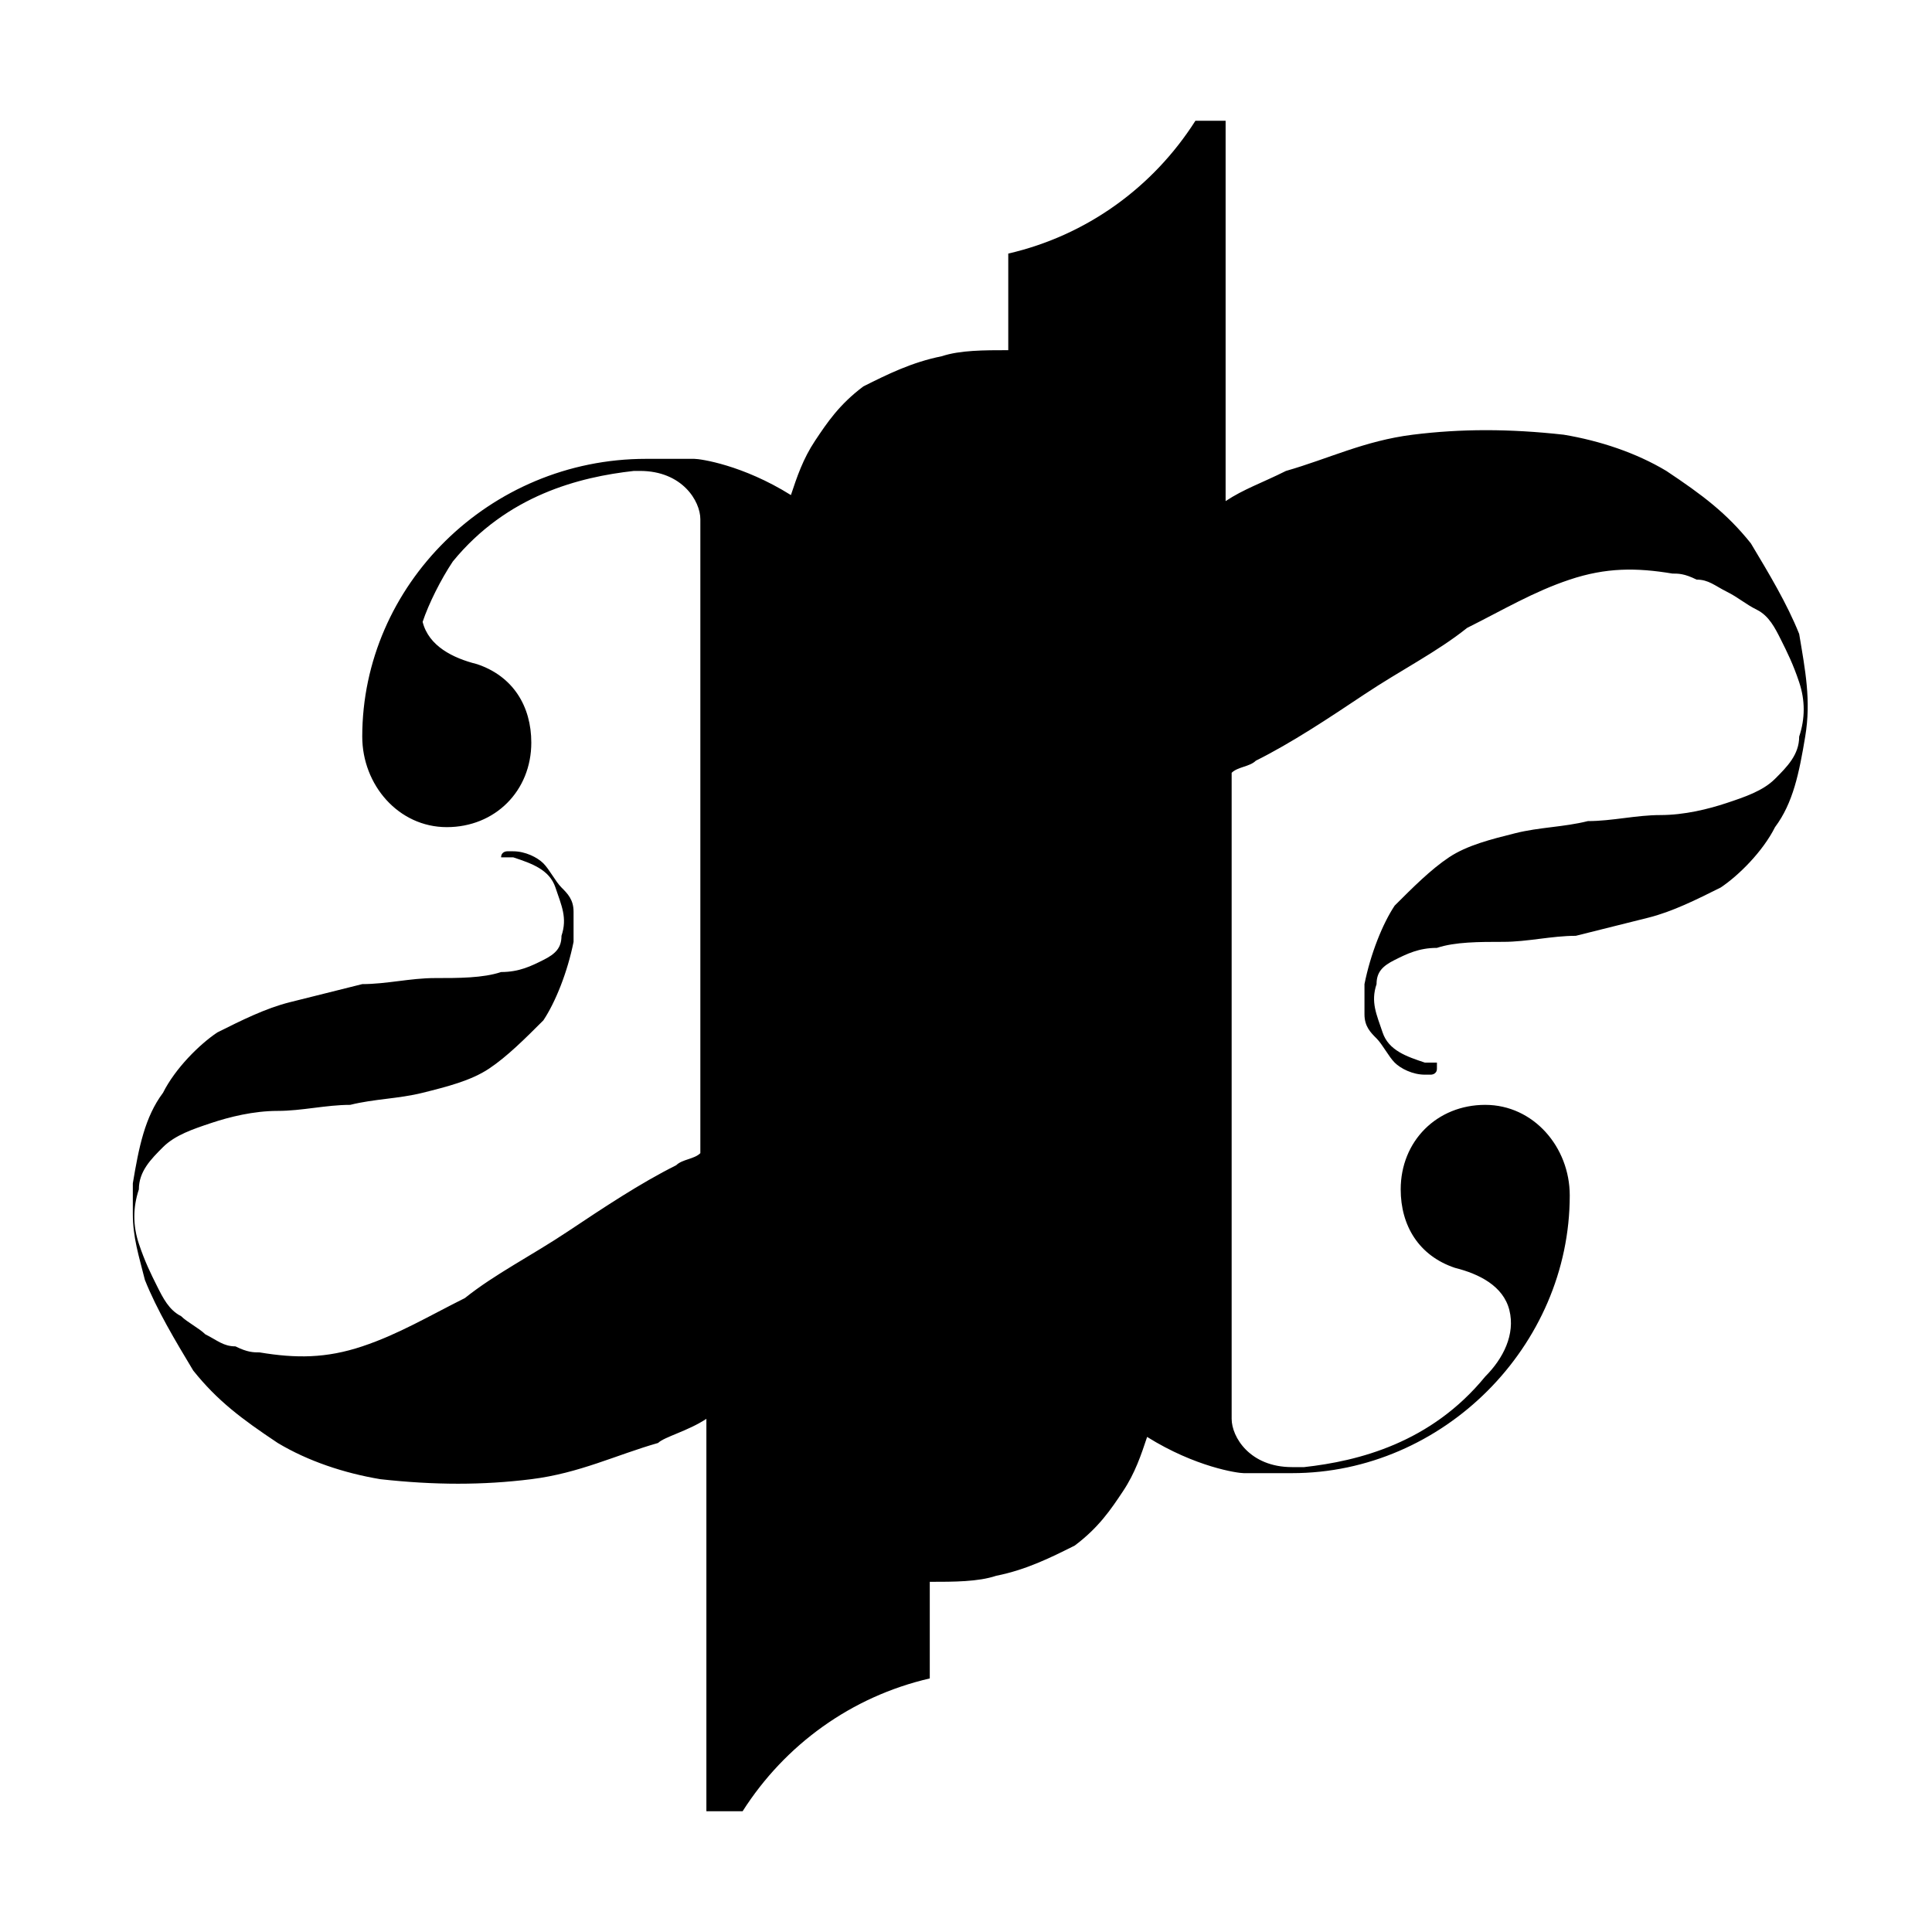
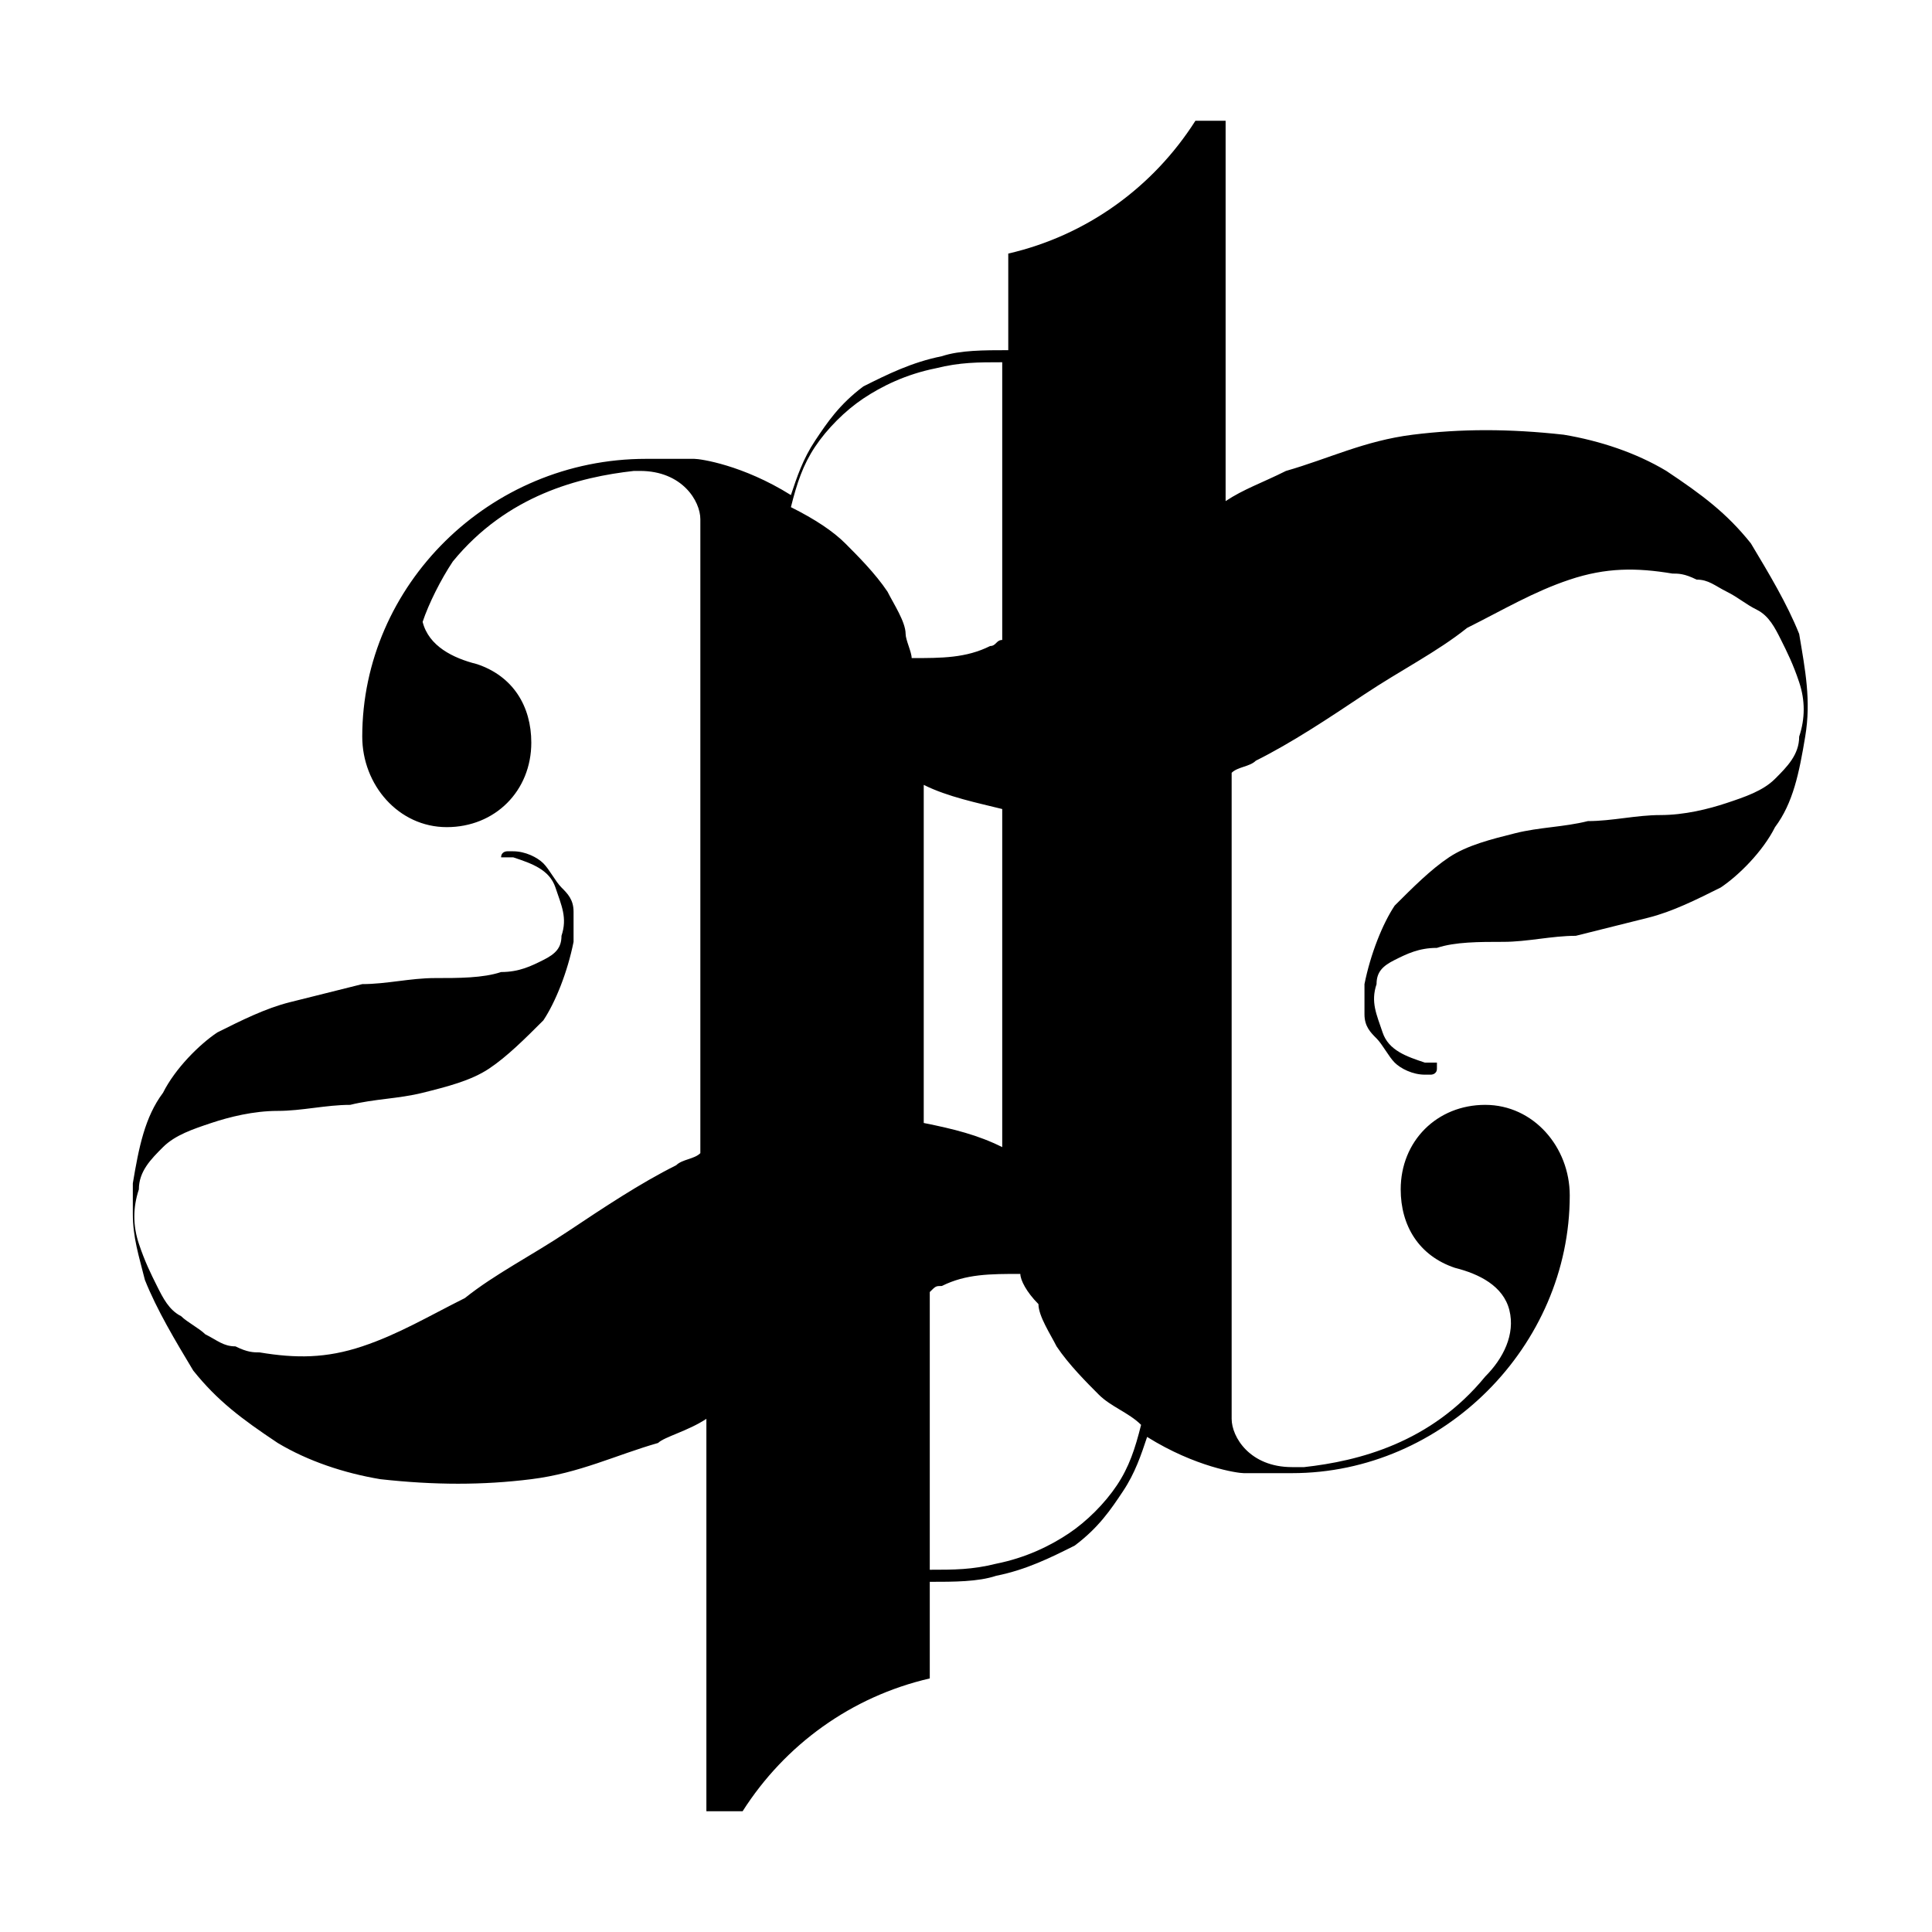
<svg xmlns="http://www.w3.org/2000/svg" version="1.1" id="Layer_1" x="0px" y="0px" viewBox="0 0 32 32" style="enable-background:new 0 0 32 32;" xml:space="preserve">
-   <path class="st0" d="M15.1,10.9c0.5,0,0.9,0,1.3-0.2c0.1,0,0.1-0.1,0.2-0.1V6c-0.4,0-0.7,0-1.1,0.1c-0.5,0.1-0.9,0.3-1.2,0.5  c-0.3,0.2-0.6,0.5-0.8,0.8c-0.2,0.3-0.3,0.6-0.4,1l0,0C13.5,8.6,13.8,8.8,14,9c0,0,0,0,0,0c0.2,0.2,0.5,0.5,0.7,0.8  c0.1,0.2,0.3,0.5,0.3,0.7C15,10.6,15.1,10.8,15.1,10.9z M15.3,13v5.6c0.5,0.1,0.9,0.2,1.3,0.4v-5.6C16.2,13.3,15.7,13.2,15.3,13z   M16.9,21.1c-0.5,0-0.9,0-1.3,0.2c0,0,0,0,0,0c-0.1,0-0.1,0-0.2,0.1V26c0.4,0,0.7,0,1.1-0.1c0.5-0.1,0.9-0.3,1.2-0.5  c0.3-0.2,0.6-0.5,0.8-0.8c0.2-0.3,0.3-0.6,0.4-1l0,0c-0.2-0.2-0.5-0.3-0.7-0.5c0,0,0,0,0,0c-0.2-0.2-0.5-0.5-0.7-0.8  c-0.1-0.2-0.3-0.5-0.3-0.7C17,21.4,16.9,21.2,16.9,21.1z M11.7,23.5V30h0.6c0.7-1.1,1.8-1.9,3.1-2.2v-1.6c0.4,0,0.8,0,1.1-0.1  c0.5-0.1,0.9-0.3,1.3-0.5c0.4-0.3,0.6-0.6,0.8-0.9c0.2-0.3,0.3-0.6,0.4-0.9c0.8,0.5,1.5,0.6,1.6,0.6c0.1,0,0.1,0,0.2,0  c0.2,0,0.4,0,0.6,0c2.5,0,4.6-2.1,4.6-4.6c0,0,0,0,0,0c0-0.8-0.6-1.5-1.4-1.5c-0.8,0-1.4,0.6-1.4,1.4c0,0.6,0.3,1.1,0.9,1.3  c0.4,0.1,0.8,0.3,0.9,0.7c0.1,0.4-0.1,0.8-0.4,1.1c-0.9,1.1-2.1,1.4-3,1.5c-0.1,0-0.1,0-0.2,0c-0.7,0-1-0.5-1-0.8c0-0.1,0-0.2,0-0.3  V12.8c0.1-0.1,0.3-0.1,0.4-0.2c0.6-0.3,1.2-0.7,1.8-1.1c0.6-0.4,1.2-0.7,1.7-1.1c0.6-0.3,1.1-0.6,1.7-0.8c0.6-0.2,1.1-0.2,1.7-0.1  c0.1,0,0.2,0,0.4,0.1c0.2,0,0.3,0.1,0.5,0.2c0.2,0.1,0.3,0.2,0.5,0.3c0.2,0.1,0.3,0.3,0.4,0.5c0.1,0.2,0.2,0.4,0.3,0.7  c0.1,0.3,0.1,0.6,0,0.9c0,0.3-0.2,0.5-0.4,0.7c-0.2,0.2-0.5,0.3-0.8,0.4c-0.3,0.1-0.7,0.2-1.1,0.2c-0.4,0-0.8,0.1-1.2,0.1  c-0.4,0.1-0.8,0.1-1.2,0.2c-0.4,0.1-0.8,0.2-1.1,0.4c-0.3,0.2-0.6,0.5-0.9,0.8v0c-0.2,0.3-0.4,0.8-0.5,1.3c0,0.2,0,0.3,0,0.5  c0,0.2,0.1,0.3,0.2,0.4c0.1,0.1,0.2,0.3,0.3,0.4c0.1,0.1,0.3,0.2,0.5,0.2c0,0,0,0,0,0c0,0,0,0,0.1,0c0,0,0.1,0,0.1-0.1l0,0  c0,0,0-0.1,0-0.1c0,0,0,0-0.1,0c0,0,0,0-0.1,0c0,0,0,0,0,0c-0.3-0.1-0.6-0.2-0.7-0.5c0,0,0,0,0,0c-0.1-0.3-0.2-0.5-0.1-0.8  c0-0.2,0.1-0.3,0.3-0.4c0.2-0.1,0.4-0.2,0.7-0.2c0.3-0.1,0.7-0.1,1.1-0.1c0.4,0,0.8-0.1,1.2-0.1c0.4-0.1,0.8-0.2,1.2-0.3  c0.4-0.1,0.8-0.3,1.2-0.5c0.3-0.2,0.7-0.6,0.9-1c0.3-0.4,0.4-0.9,0.5-1.5c0.1-0.6,0-1.1-0.1-1.7c-0.2-0.5-0.5-1-0.8-1.5  c-0.4-0.5-0.8-0.8-1.4-1.2c-0.5-0.3-1.1-0.5-1.7-0.6c-0.9-0.1-1.7-0.1-2.5,0c-0.8,0.1-1.4,0.4-2.1,0.6c-0.4,0.2-0.7,0.3-1,0.5V2  h-0.5c-0.7,1.1-1.8,1.9-3.1,2.2v1.6c-0.4,0-0.8,0-1.1,0.1c-0.5,0.1-0.9,0.3-1.3,0.5c-0.4,0.3-0.6,0.6-0.8,0.9  c-0.2,0.3-0.3,0.6-0.4,0.9c-0.8-0.5-1.5-0.6-1.6-0.6c-0.1,0-0.1,0-0.2,0c-0.2,0-0.4,0-0.6,0h0c0,0,0,0,0,0C8.1,7.6,6,9.7,6,12.2  c0,0,0,0,0,0c0,0.8,0.6,1.5,1.4,1.5c0,0,0,0,0,0c0,0,0,0,0,0c0.8,0,1.4-0.6,1.4-1.4c0-0.6-0.3-1.1-0.9-1.3c-0.4-0.1-0.8-0.3-0.9-0.7  C7.1,10,7.3,9.6,7.5,9.3c0.9-1.1,2.1-1.4,3-1.5h0h0h0h0c0,0,0.1,0,0.1,0c0.7,0,1,0.5,1,0.8c0,0.1,0,0.2,0,0.3v10.2  c-0.1,0.1-0.3,0.1-0.4,0.2c-0.6,0.3-1.2,0.7-1.8,1.1c-0.6,0.4-1.2,0.7-1.7,1.1c-0.6,0.3-1.1,0.6-1.7,0.8c-0.6,0.2-1.1,0.2-1.7,0.1  c-0.1,0-0.2,0-0.4-0.1c-0.2,0-0.3-0.1-0.5-0.2C3.3,22,3.1,21.9,3,21.8c-0.2-0.1-0.3-0.3-0.4-0.5c-0.1-0.2-0.2-0.4-0.3-0.7  c-0.1-0.3-0.1-0.6,0-0.9c0-0.3,0.2-0.5,0.4-0.7c0,0,0,0,0,0c0.2-0.2,0.5-0.3,0.8-0.4c0.3-0.1,0.7-0.2,1.1-0.2c0.4,0,0.8-0.1,1.2-0.1  c0.4-0.1,0.8-0.1,1.2-0.2c0.4-0.1,0.8-0.2,1.1-0.4c0.3-0.2,0.6-0.5,0.9-0.8c0.2-0.3,0.4-0.8,0.5-1.3c0-0.2,0-0.3,0-0.5c0,0,0,0,0,0  c0-0.2-0.1-0.3-0.2-0.4c-0.1-0.1-0.2-0.3-0.3-0.4c-0.1-0.1-0.3-0.2-0.5-0.2c0,0,0,0,0,0c0,0,0,0-0.1,0c0,0-0.1,0-0.1,0.1l0,0  c0,0,0,0,0,0l0,0l0,0c0,0,0,0,0,0c0,0,0,0,0.1,0c0,0,0,0,0.1,0c0,0,0,0,0,0c0.3,0.1,0.6,0.2,0.7,0.5v0c0.1,0.3,0.2,0.5,0.1,0.8  c0,0.2-0.1,0.3-0.3,0.4c-0.2,0.1-0.4,0.2-0.7,0.2c-0.3,0.1-0.7,0.1-1.1,0.1c-0.4,0-0.8,0.1-1.2,0.1c-0.4,0.1-0.8,0.2-1.2,0.3  c-0.4,0.1-0.8,0.3-1.2,0.5c-0.3,0.2-0.7,0.6-0.9,1c-0.3,0.4-0.4,0.9-0.5,1.5c0,0.2,0,0.3,0,0.5l0,0v0c0,0.4,0.1,0.7,0.2,1.1  c0.2,0.5,0.5,1,0.8,1.5c0,0,0,0,0,0c0.4,0.5,0.8,0.8,1.4,1.2c0.5,0.3,1.1,0.5,1.7,0.6c0.9,0.1,1.7,0.1,2.5,0  c0.8-0.1,1.4-0.4,2.1-0.6C11,23.8,11.4,23.7,11.7,23.5z" />
+   <path d="M29.8,10.5C29.6,10,29.3,9.5,29,9c-0.4-0.5-0.8-0.8-1.4-1.2c-0.5-0.3-1.1-0.5-1.7-0.6c-0.9-0.1-1.7-0.1-2.5,0  c-0.8,0.1-1.4,0.4-2.1,0.6c-0.4,0.2-0.7,0.3-1,0.5V2h-0.5c-0.7,1.1-1.8,1.9-3.1,2.2v1.6c-0.4,0-0.8,0-1.1,0.1  c-0.5,0.1-0.9,0.3-1.3,0.5c-0.4,0.3-0.6,0.6-0.8,0.9s-0.3,0.6-0.4,0.9c-0.8-0.5-1.5-0.6-1.6-0.6s-0.1,0-0.2,0c-0.2,0-0.4,0-0.6,0  C8.1,7.6,6,9.7,6,12.2c0,0.8,0.6,1.5,1.4,1.5c0.8,0,1.4-0.6,1.4-1.4c0-0.6-0.3-1.1-0.9-1.3c-0.4-0.1-0.8-0.3-0.9-0.7  c0.1-0.3,0.3-0.7,0.5-1c0.9-1.1,2.1-1.4,3-1.5h0.1c0.7,0,1,0.5,1,0.8c0,0.1,0,0.2,0,0.3v10.2c-0.1,0.1-0.3,0.1-0.4,0.2  c-0.6,0.3-1.2,0.7-1.8,1.1c-0.6,0.4-1.2,0.7-1.7,1.1c-0.6,0.3-1.1,0.6-1.7,0.8s-1.1,0.2-1.7,0.1c-0.1,0-0.2,0-0.4-0.1  c-0.2,0-0.3-0.1-0.5-0.2C3.3,22,3.1,21.9,3,21.8c-0.2-0.1-0.3-0.3-0.4-0.5c-0.1-0.2-0.2-0.4-0.3-0.7c-0.1-0.3-0.1-0.6,0-0.9  c0-0.3,0.2-0.5,0.4-0.7s0.5-0.3,0.8-0.4c0.3-0.1,0.7-0.2,1.1-0.2c0.4,0,0.8-0.1,1.2-0.1c0.4-0.1,0.8-0.1,1.2-0.2  c0.4-0.1,0.8-0.2,1.1-0.4c0.3-0.2,0.6-0.5,0.9-0.8c0.2-0.3,0.4-0.8,0.5-1.3c0-0.2,0-0.3,0-0.5c0-0.2-0.1-0.3-0.2-0.4  c-0.1-0.1-0.2-0.3-0.3-0.4c-0.1-0.1-0.3-0.2-0.5-0.2c0,0,0,0-0.1,0c0,0-0.1,0-0.1,0.1c0,0,0,0,0.1,0c0,0,0,0,0.1,0  c0.3,0.1,0.6,0.2,0.7,0.5c0.1,0.3,0.2,0.5,0.1,0.8c0,0.2-0.1,0.3-0.3,0.4c-0.2,0.1-0.4,0.2-0.7,0.2c-0.3,0.1-0.7,0.1-1.1,0.1  c-0.4,0-0.8,0.1-1.2,0.1c-0.4,0.1-0.8,0.2-1.2,0.3c-0.4,0.1-0.8,0.3-1.2,0.5c-0.3,0.2-0.7,0.6-0.9,1c-0.3,0.4-0.4,0.9-0.5,1.5  c0,0.2,0,0.3,0,0.5c0,0.4,0.1,0.7,0.2,1.1c0.2,0.5,0.5,1,0.8,1.5c0.4,0.5,0.8,0.8,1.4,1.2c0.5,0.3,1.1,0.5,1.7,0.6  c0.9,0.1,1.7,0.1,2.5,0s1.4-0.4,2.1-0.6c0.1-0.1,0.5-0.2,0.8-0.4V30h0.6c0.7-1.1,1.8-1.9,3.1-2.2v-1.6c0.4,0,0.8,0,1.1-0.1  c0.5-0.1,0.9-0.3,1.3-0.5c0.4-0.3,0.6-0.6,0.8-0.9c0.2-0.3,0.3-0.6,0.4-0.9c0.8,0.5,1.5,0.6,1.6,0.6c0.1,0,0.1,0,0.2,0  c0.2,0,0.4,0,0.6,0c2.5,0,4.6-2.1,4.6-4.6c0-0.8-0.6-1.5-1.4-1.5c-0.8,0-1.4,0.6-1.4,1.4c0,0.6,0.3,1.1,0.9,1.3  c0.4,0.1,0.8,0.3,0.9,0.7c0.1,0.4-0.1,0.8-0.4,1.1c-0.9,1.1-2.1,1.4-3,1.5c-0.1,0-0.1,0-0.2,0c-0.7,0-1-0.5-1-0.8c0-0.1,0-0.2,0-0.3  V12.8c0.1-0.1,0.3-0.1,0.4-0.2c0.6-0.3,1.2-0.7,1.8-1.1c0.6-0.4,1.2-0.7,1.7-1.1c0.6-0.3,1.1-0.6,1.7-0.8c0.6-0.2,1.1-0.2,1.7-0.1  c0.1,0,0.2,0,0.4,0.1c0.2,0,0.3,0.1,0.5,0.2c0.2,0.1,0.3,0.2,0.5,0.3c0.2,0.1,0.3,0.3,0.4,0.5c0.1,0.2,0.2,0.4,0.3,0.7  c0.1,0.3,0.1,0.6,0,0.9c0,0.3-0.2,0.5-0.4,0.7c-0.2,0.2-0.5,0.3-0.8,0.4c-0.3,0.1-0.7,0.2-1.1,0.2s-0.8,0.1-1.2,0.1  c-0.4,0.1-0.8,0.1-1.2,0.2c-0.4,0.1-0.8,0.2-1.1,0.4s-0.6,0.5-0.9,0.8c-0.2,0.3-0.4,0.8-0.5,1.3c0,0.2,0,0.3,0,0.5s0.1,0.3,0.2,0.4  c0.1,0.1,0.2,0.3,0.3,0.4c0.1,0.1,0.3,0.2,0.5,0.2c0,0,0,0,0.1,0c0,0,0.1,0,0.1-0.1v-0.1c0,0,0,0-0.1,0c0,0,0,0-0.1,0  c-0.3-0.1-0.6-0.2-0.7-0.5c-0.1-0.3-0.2-0.5-0.1-0.8c0-0.2,0.1-0.3,0.3-0.4c0.2-0.1,0.4-0.2,0.7-0.2c0.3-0.1,0.7-0.1,1.1-0.1  c0.4,0,0.8-0.1,1.2-0.1c0.4-0.1,0.8-0.2,1.2-0.3c0.4-0.1,0.8-0.3,1.2-0.5c0.3-0.2,0.7-0.6,0.9-1c0.3-0.4,0.4-0.9,0.5-1.5  C30,11.6,29.9,11.1,29.8,10.5z M15,10.5c0-0.2-0.2-0.5-0.3-0.7C14.5,9.5,14.2,9.2,14,9s-0.5-0.4-0.9-0.6c0.1-0.4,0.2-0.7,0.4-1  c0.2-0.3,0.5-0.6,0.8-0.8c0.3-0.2,0.7-0.4,1.2-0.5C15.9,6,16.2,6,16.6,6v4.6c-0.1,0-0.1,0.1-0.2,0.1c-0.4,0.2-0.8,0.2-1.3,0.2  C15.1,10.8,15,10.6,15,10.5z M15.3,18.6V13c0.4,0.2,0.9,0.3,1.3,0.4V19C16.2,18.8,15.8,18.7,15.3,18.6z M18.5,24.6  c-0.2,0.3-0.5,0.6-0.8,0.8c-0.3,0.2-0.7,0.4-1.2,0.5C16.1,26,15.8,26,15.4,26v-4.6c0.1-0.1,0.1-0.1,0.2-0.1c0.4-0.2,0.8-0.2,1.3-0.2  c0,0.1,0.1,0.3,0.3,0.5c0,0.2,0.2,0.5,0.3,0.7c0.2,0.3,0.5,0.6,0.7,0.8c0.2,0.2,0.5,0.3,0.7,0.5C18.8,24,18.7,24.3,18.5,24.6z" />
</svg>
